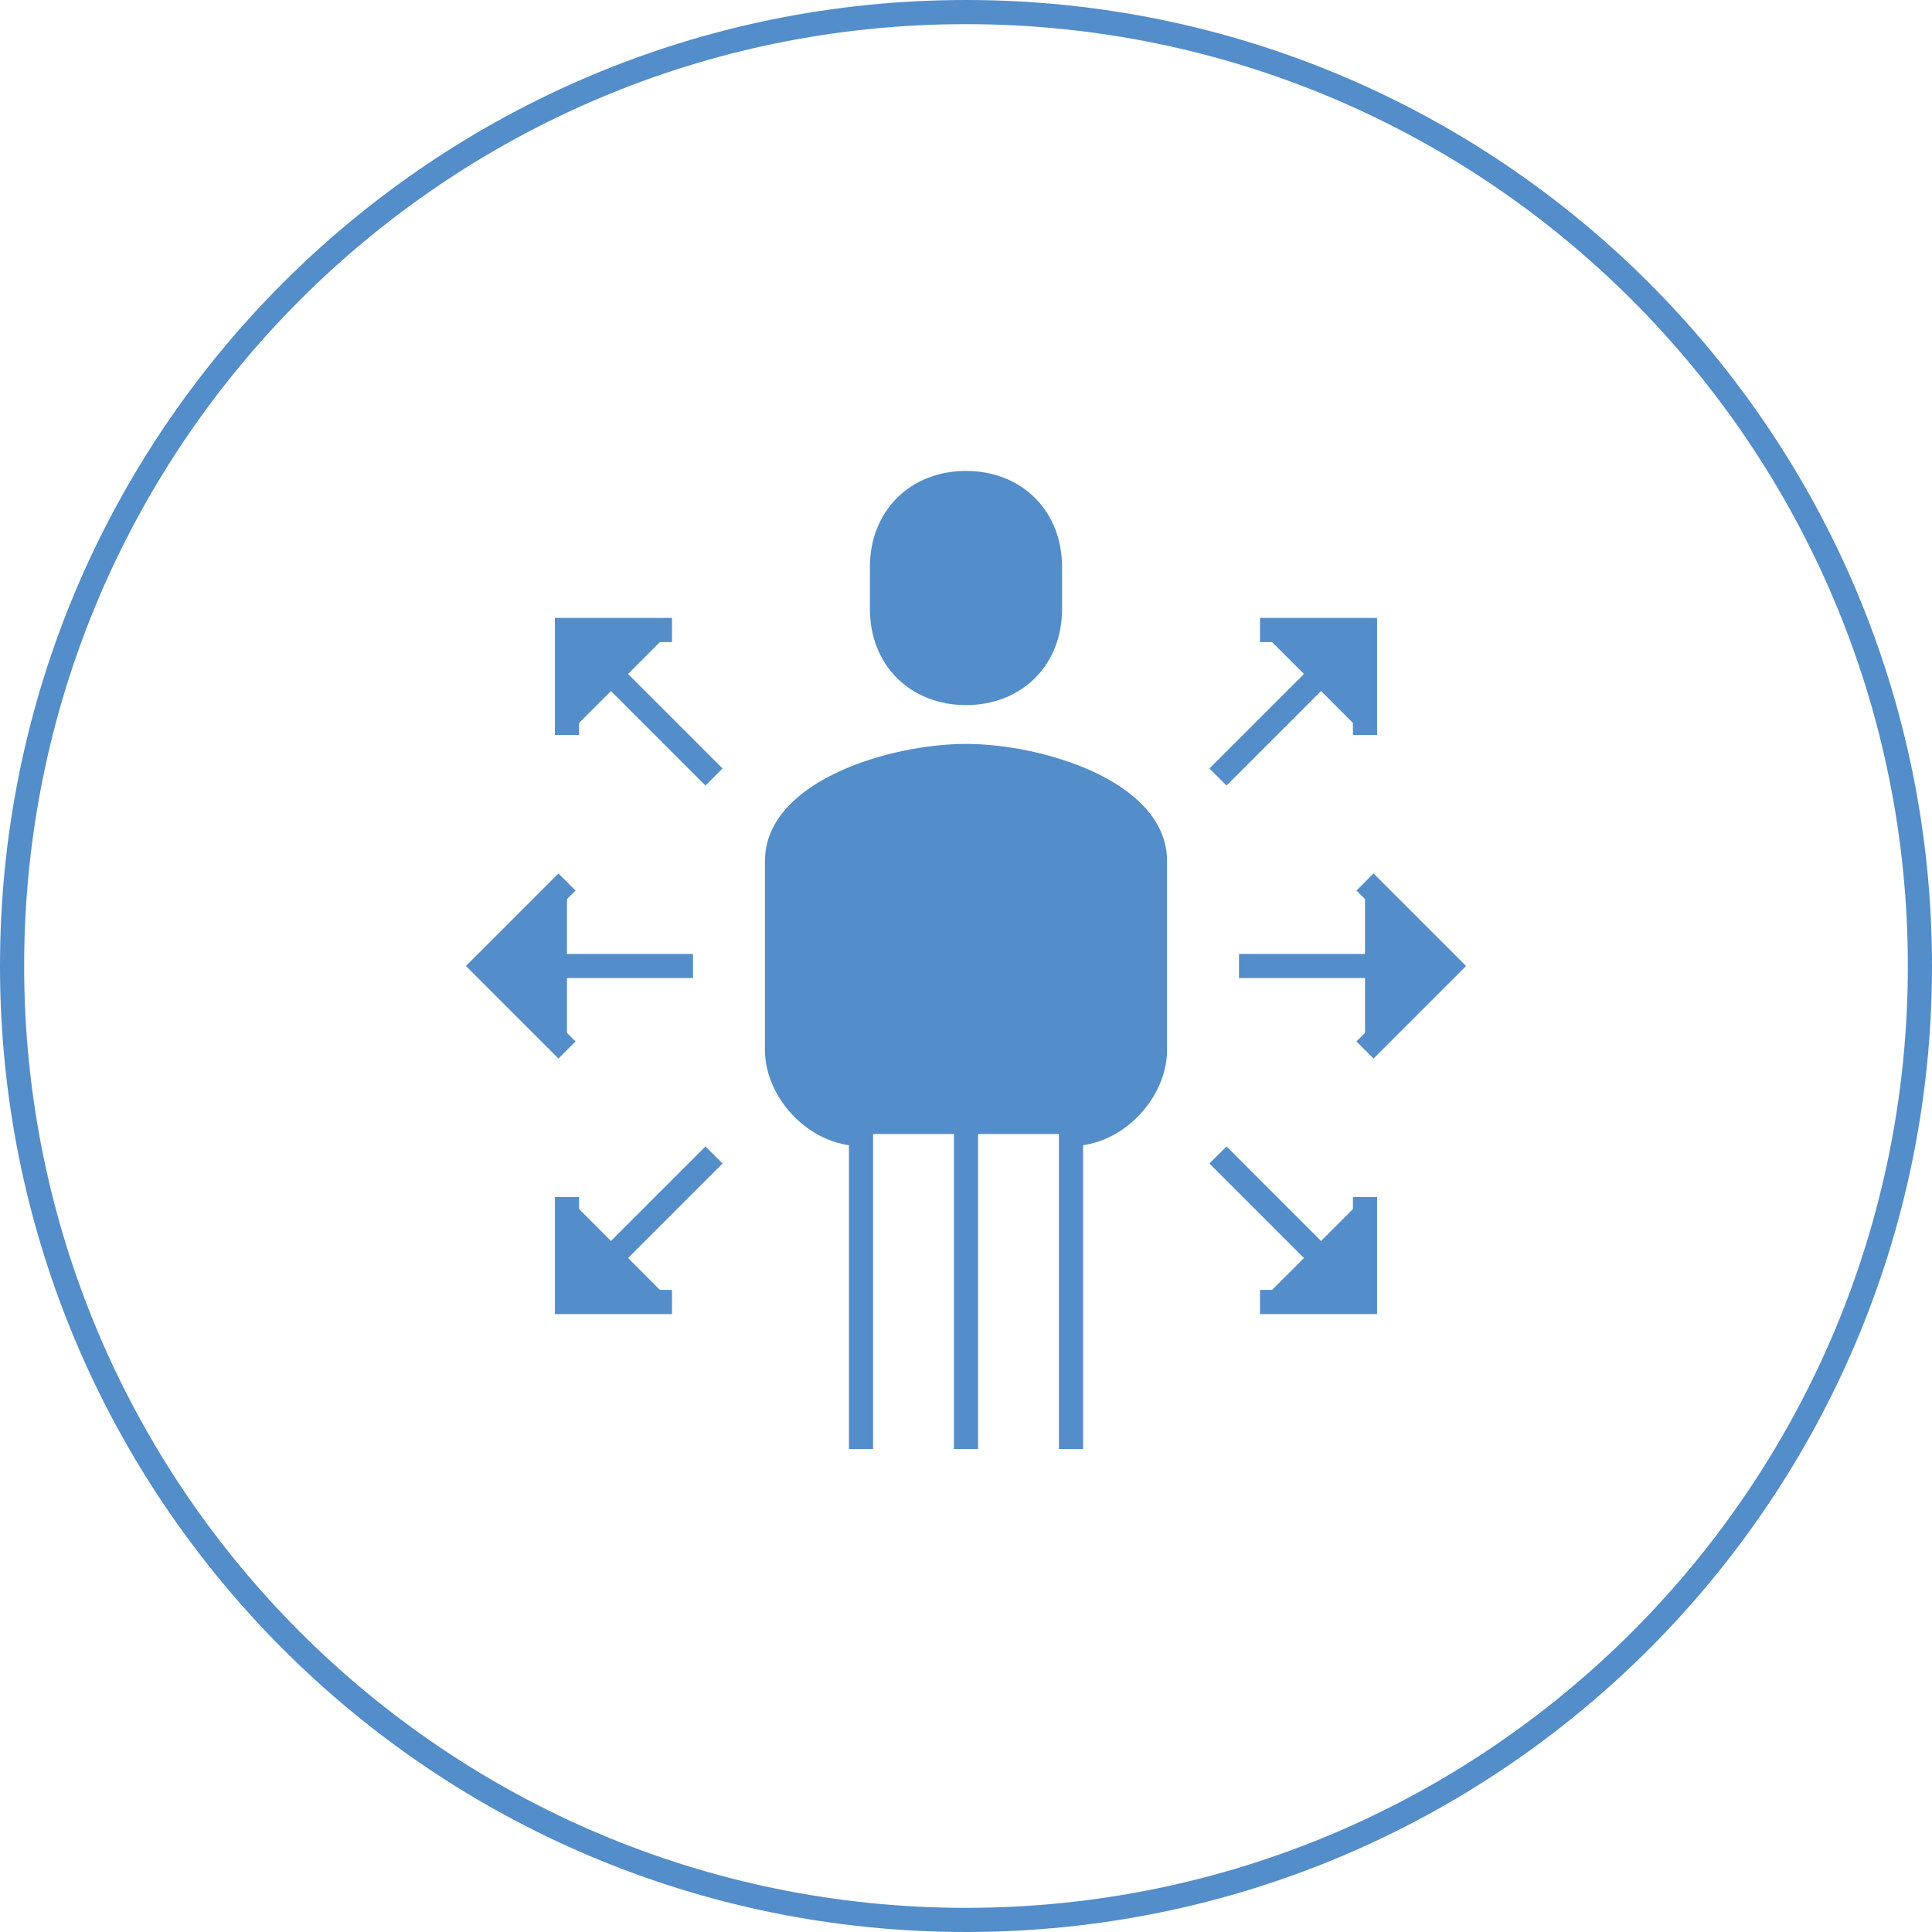
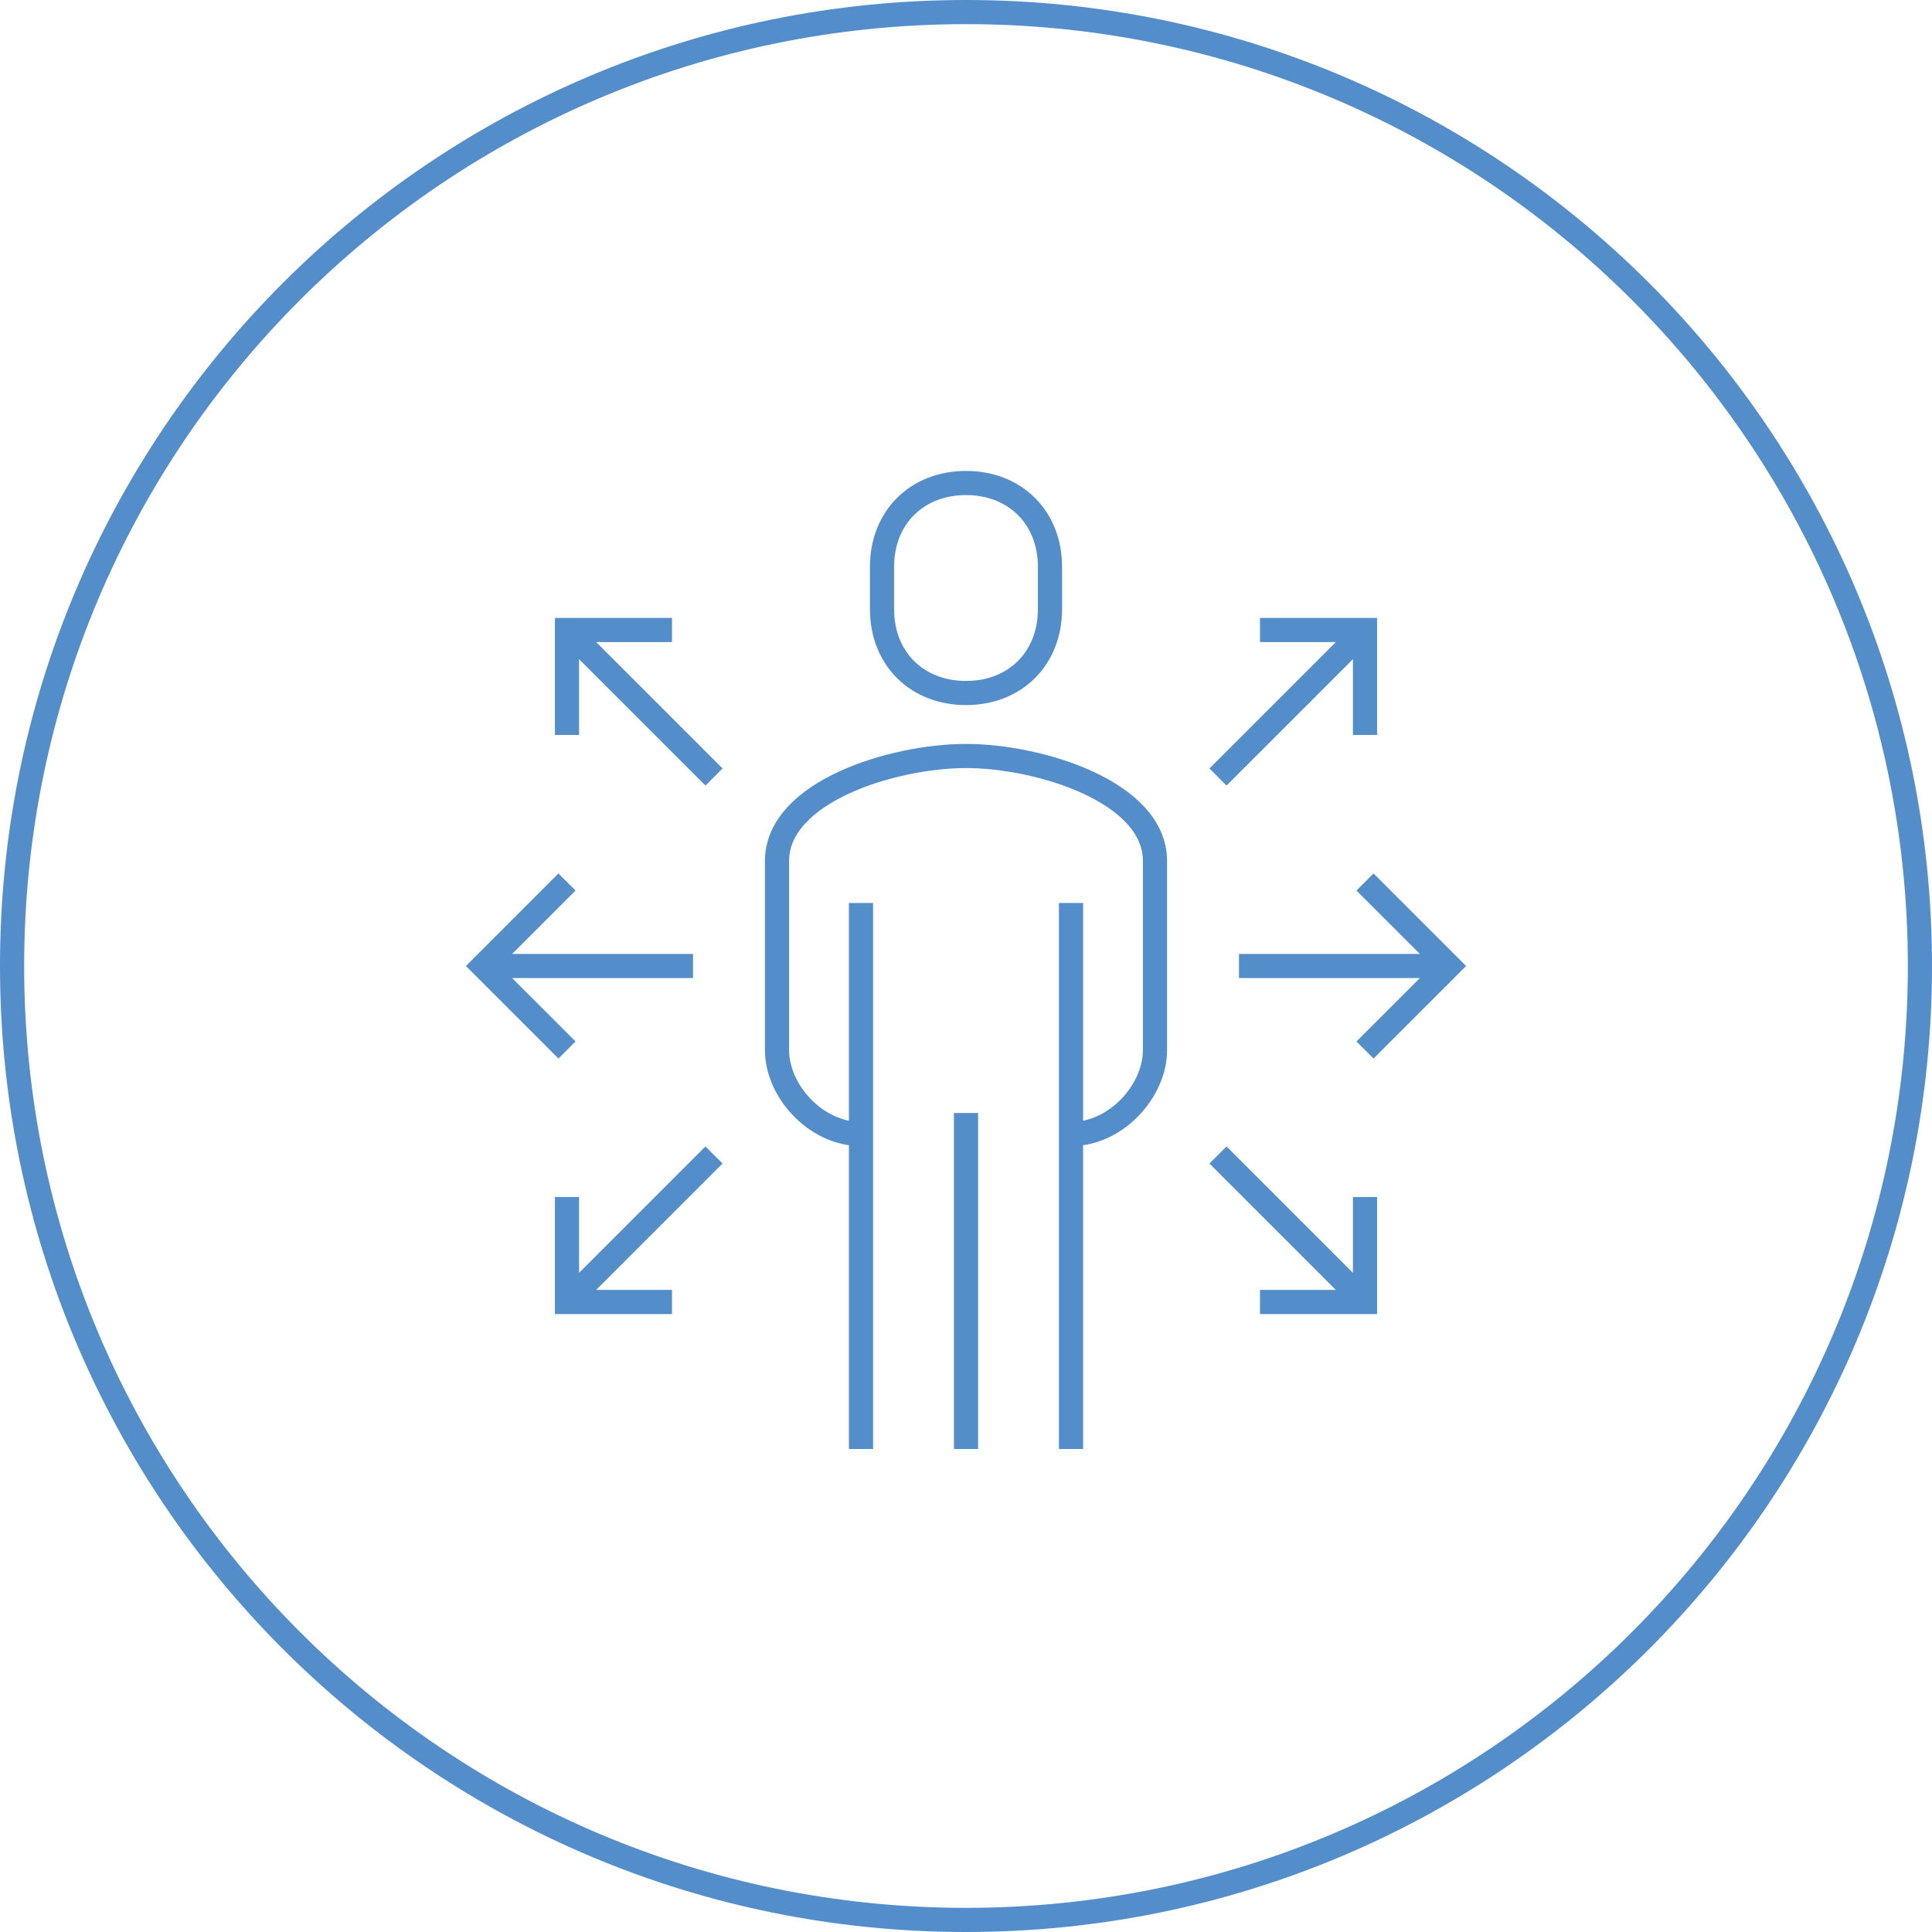
<svg xmlns="http://www.w3.org/2000/svg" width="80" height="80" viewBox="0 0 80 80">
  <g fill="none">
    <circle cx="40" cy="40" r="39.5" stroke="hsl(211, 53%, 56%)" />
    <g stroke="hsl(211, 53%, 56%)">
-       <path d="M24.348 26.957c1.879 0 3.478-1.787 3.478-3.479v-7.826c0-2.872-4.805-4.348-7.826-4.348-3.02 0-7.826 1.476-7.826 4.348v7.826c0 1.692 1.599 3.479 3.478 3.479M20 8.696c2.027 0 3.478-1.42 3.478-3.479V3.478C23.478 1.42 22.027 0 20 0s-3.478 1.42-3.478 3.478v1.74c0 2.058 1.451 3.478 3.478 3.478zM24.348 40L24.348 17.391M15.652 17.391L15.652 40M20 26.087L20 40M0 20L8.696 20M3.478 23.478L0 20 3.478 16.522M9.565 12.174L3.478 6.087M3.478 10.435L3.478 6.087 7.826 6.087M9.565 27.826L3.478 33.913M3.478 29.565L3.478 33.913 7.826 33.913M40 20L31.304 20M36.522 23.478L40 20 36.522 16.522M30.435 12.174L36.522 6.087M36.522 10.435L36.522 6.087 32.174 6.087M30.435 27.826L36.522 33.913M36.522 29.565L36.522 33.913 32.174 33.913" transform="translate(20 20)" fill="hsl(211, 53%, 56%)" />
+       <path d="M24.348 26.957c1.879 0 3.478-1.787 3.478-3.479v-7.826c0-2.872-4.805-4.348-7.826-4.348-3.02 0-7.826 1.476-7.826 4.348v7.826c0 1.692 1.599 3.479 3.478 3.479M20 8.696c2.027 0 3.478-1.42 3.478-3.479V3.478C23.478 1.42 22.027 0 20 0s-3.478 1.42-3.478 3.478v1.74c0 2.058 1.451 3.478 3.478 3.478zM24.348 40L24.348 17.391M15.652 17.391L15.652 40M20 26.087L20 40M0 20L8.696 20M3.478 23.478L0 20 3.478 16.522M9.565 12.174L3.478 6.087M3.478 10.435L3.478 6.087 7.826 6.087M9.565 27.826L3.478 33.913M3.478 29.565L3.478 33.913 7.826 33.913M40 20L31.304 20M36.522 23.478L40 20 36.522 16.522M30.435 12.174L36.522 6.087M36.522 10.435L36.522 6.087 32.174 6.087M30.435 27.826L36.522 33.913M36.522 29.565L36.522 33.913 32.174 33.913" transform="translate(20 20)" />
    </g>
  </g>
</svg>
